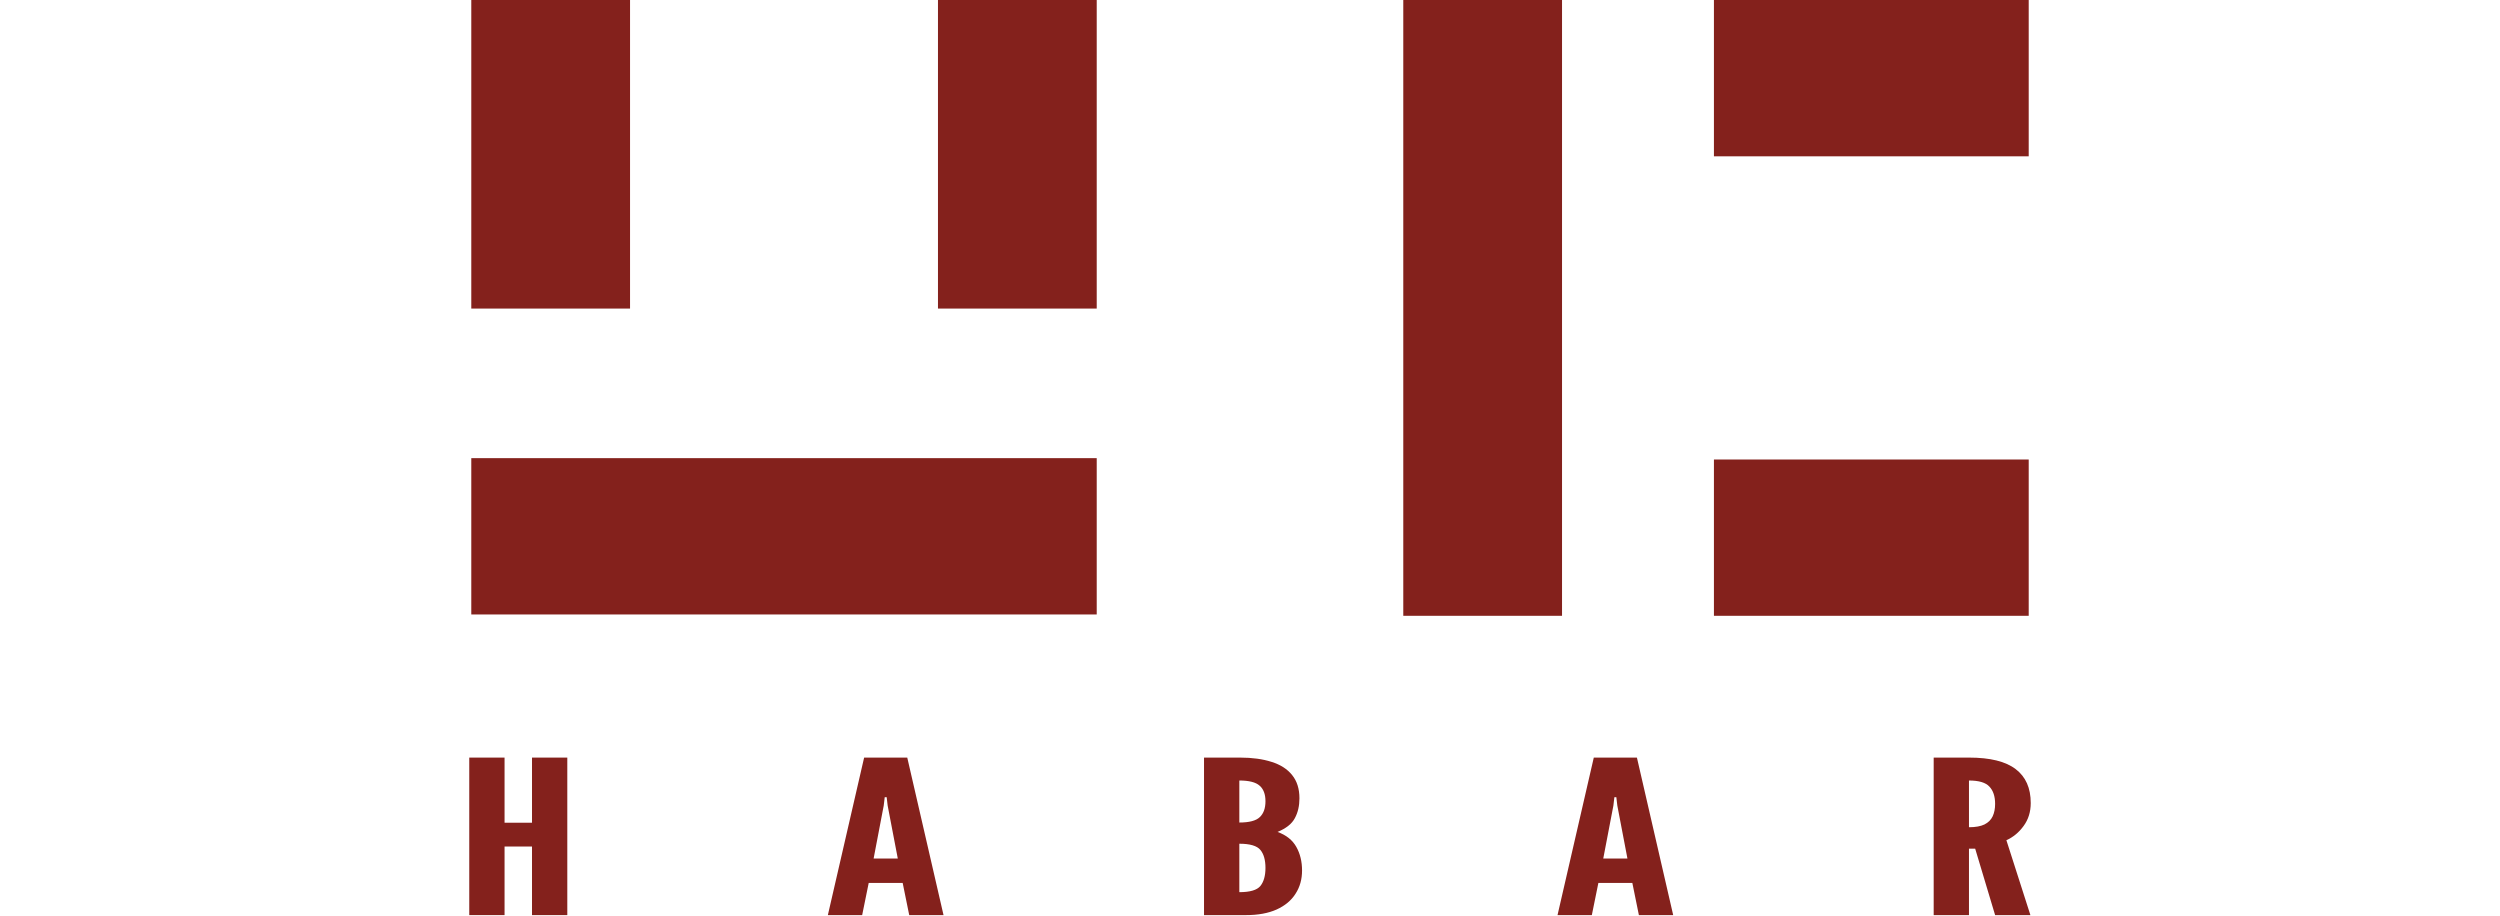
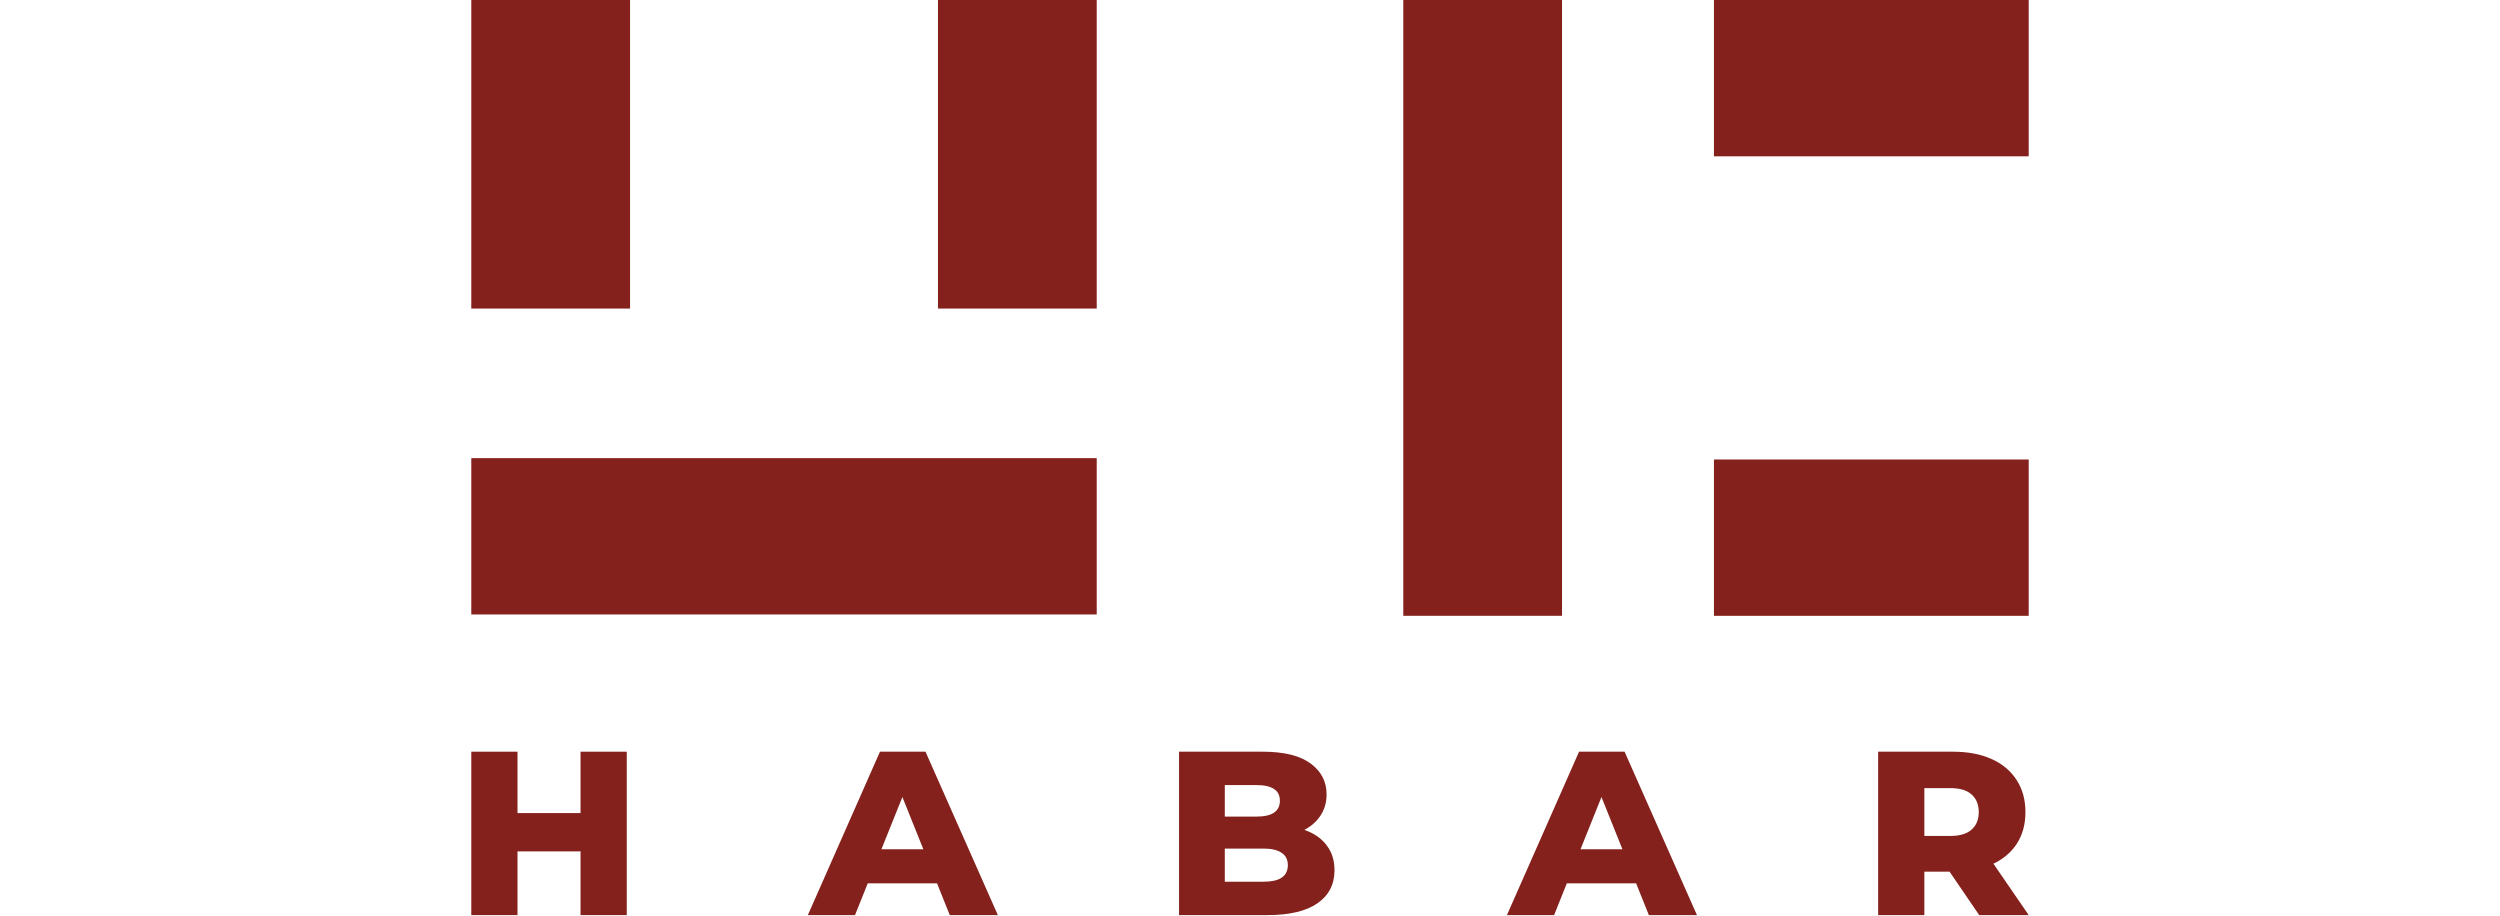
<svg xmlns="http://www.w3.org/2000/svg" width="112" height="41" viewBox="0 0 112 41" fill="none">
-   <path d="M21.023 40.997V33.94H22.604V36.858H23.834V33.94H25.415V40.997H23.834V37.924H22.604V40.997H21.023Z" fill="#84211C" />
-   <path d="M37.088 40.997L38.713 33.94H40.645L42.27 40.997H40.733L40.44 39.556H38.918L38.625 40.997H37.088ZM39.138 38.462H40.221L39.767 36.09L39.723 35.716H39.635L39.591 36.09L39.138 38.462Z" fill="#84211C" />
-   <path d="M53.94 40.997V33.94H55.551C56.097 33.94 56.568 34.004 56.964 34.132C57.364 34.256 57.671 34.453 57.886 34.722C58.105 34.991 58.215 35.338 58.215 35.764C58.215 36.103 58.147 36.399 58.01 36.652C57.878 36.905 57.62 37.111 57.234 37.271C57.625 37.412 57.905 37.636 58.076 37.943C58.247 38.247 58.332 38.599 58.332 39C58.332 39.393 58.235 39.74 58.039 40.041C57.849 40.342 57.566 40.577 57.19 40.747C56.819 40.913 56.361 40.997 55.814 40.997H53.94ZM55.522 39.969C56 39.969 56.314 39.877 56.466 39.691C56.617 39.502 56.693 39.233 56.693 38.884C56.693 38.529 56.617 38.26 56.466 38.078C56.314 37.892 56 37.799 55.522 37.799V39.969ZM55.522 36.849C55.965 36.849 56.27 36.769 56.436 36.609C56.607 36.449 56.693 36.212 56.693 35.898C56.693 35.581 56.605 35.348 56.429 35.197C56.258 35.044 55.956 34.967 55.522 34.967V36.849Z" fill="#84211C" />
-   <path d="M69.777 40.997L71.402 33.94H73.334L74.959 40.997H73.422L73.129 39.556H71.607L71.314 40.997H69.777ZM71.826 38.462H72.909L72.456 36.09L72.412 35.716H72.324L72.28 36.09L71.826 38.462Z" fill="#84211C" />
-   <path d="M86.629 40.997V33.94H88.21C89.157 33.94 89.855 34.112 90.304 34.458C90.753 34.8 90.977 35.306 90.977 35.975C90.977 36.372 90.87 36.716 90.655 37.007C90.445 37.295 90.189 37.507 89.886 37.641L90.962 40.997H89.381L88.488 38.02H88.21V40.997H86.629ZM88.21 37.06C88.503 37.06 88.735 37.018 88.906 36.935C89.076 36.849 89.198 36.727 89.272 36.57C89.345 36.413 89.381 36.228 89.381 36.014C89.381 35.677 89.296 35.42 89.125 35.24C88.959 35.058 88.654 34.967 88.21 34.967V37.06Z" fill="#84211C" />
+   <path d="M26.008 33.676H28.079V40.997H26.008V33.676ZM23.184 40.997H21.114V33.676H23.184V40.997ZM26.155 38.142H23.038V36.426H26.155V38.142Z" fill="#84211C" />
+   <path d="M36.191 40.997L39.423 33.676H41.462L44.704 40.997H42.55L40.019 34.69H40.835L38.304 40.997H36.191ZM37.959 39.574L38.492 38.047H42.069L42.602 39.574H37.959Z" fill="#84211C" />
+   <path d="M52.821 40.997V33.676H56.565C57.528 33.676 58.246 33.854 58.72 34.209C59.194 34.558 59.431 35.018 59.431 35.59C59.431 35.966 59.33 36.297 59.128 36.583C58.932 36.862 58.654 37.085 58.291 37.252C57.935 37.413 57.51 37.493 57.015 37.493L57.224 36.991C57.74 36.991 58.19 37.071 58.573 37.232C58.957 37.385 59.253 37.612 59.462 37.911C59.678 38.204 59.786 38.563 59.786 38.989C59.786 39.623 59.529 40.118 59.013 40.474C58.504 40.822 57.758 40.997 56.775 40.997H52.821ZM54.871 39.501H56.607C56.963 39.501 57.231 39.442 57.412 39.323C57.601 39.198 57.695 39.01 57.695 38.758C57.695 38.508 57.601 38.323 57.412 38.204C57.231 38.079 56.963 38.016 56.607 38.016H54.725V36.583H56.293C56.642 36.583 56.904 36.524 57.078 36.405C57.252 36.287 57.339 36.109 57.339 35.872C57.339 35.635 57.252 35.461 57.078 35.349C56.904 35.231 56.642 35.171 56.293 35.171H54.871V39.501Z" fill="#84211C" />
+   <path d="M67.51 40.997L70.742 33.676H72.781L76.024 40.997H73.869L71.338 34.69H72.154L69.623 40.997H67.51ZM69.278 39.574L69.811 38.047H73.388L73.921 39.574H69.278Z" fill="#84211C" />
+   <path d="M84.141 40.997V33.676H87.487C88.157 33.676 88.732 33.784 89.213 34C89.701 34.216 90.078 34.53 90.342 34.941C90.607 35.346 90.74 35.827 90.74 36.385C90.74 36.935 90.607 37.413 90.342 37.817C90.078 38.215 89.701 38.522 89.213 38.738C88.732 38.947 88.157 39.051 87.487 39.051H85.291L86.211 38.183V40.997H84.141ZM88.669 40.997L86.849 38.33H89.056L90.886 40.997H88.669ZM86.211 38.403L85.291 37.451H87.362C87.794 37.451 88.115 37.357 88.324 37.169C88.54 36.981 88.648 36.719 88.648 36.385C88.648 36.043 88.54 35.778 88.324 35.59C88.115 35.401 87.794 35.307 87.362 35.307H85.291L86.211 34.356V38.403Z" fill="#84211C" />
  <path d="M28.226 0H21.114V13.824H28.226V0Z" fill="#84211C" />
  <path d="M49.133 0H42.021V13.824H49.133V0Z" fill="#84211C" />
-   <path d="M90.886 0H76.784V7.003H90.886V0Z" fill="#84211C" />
-   <path d="M90.886 20.586H76.784V27.588H90.886V20.586Z" fill="#84211C" />
+   <path d="M90.886 0H76.785V7.003H90.886V0Z" fill="#84211C" />
+   <path d="M90.886 20.586H76.785V27.589H90.886V20.586Z" fill="#84211C" />
  <path d="M49.133 20.525H21.114V27.528H49.133V20.525Z" fill="#84211C" />
  <path d="M69.979 0H62.867V27.588H69.979V0Z" fill="#84211C" />
</svg>
